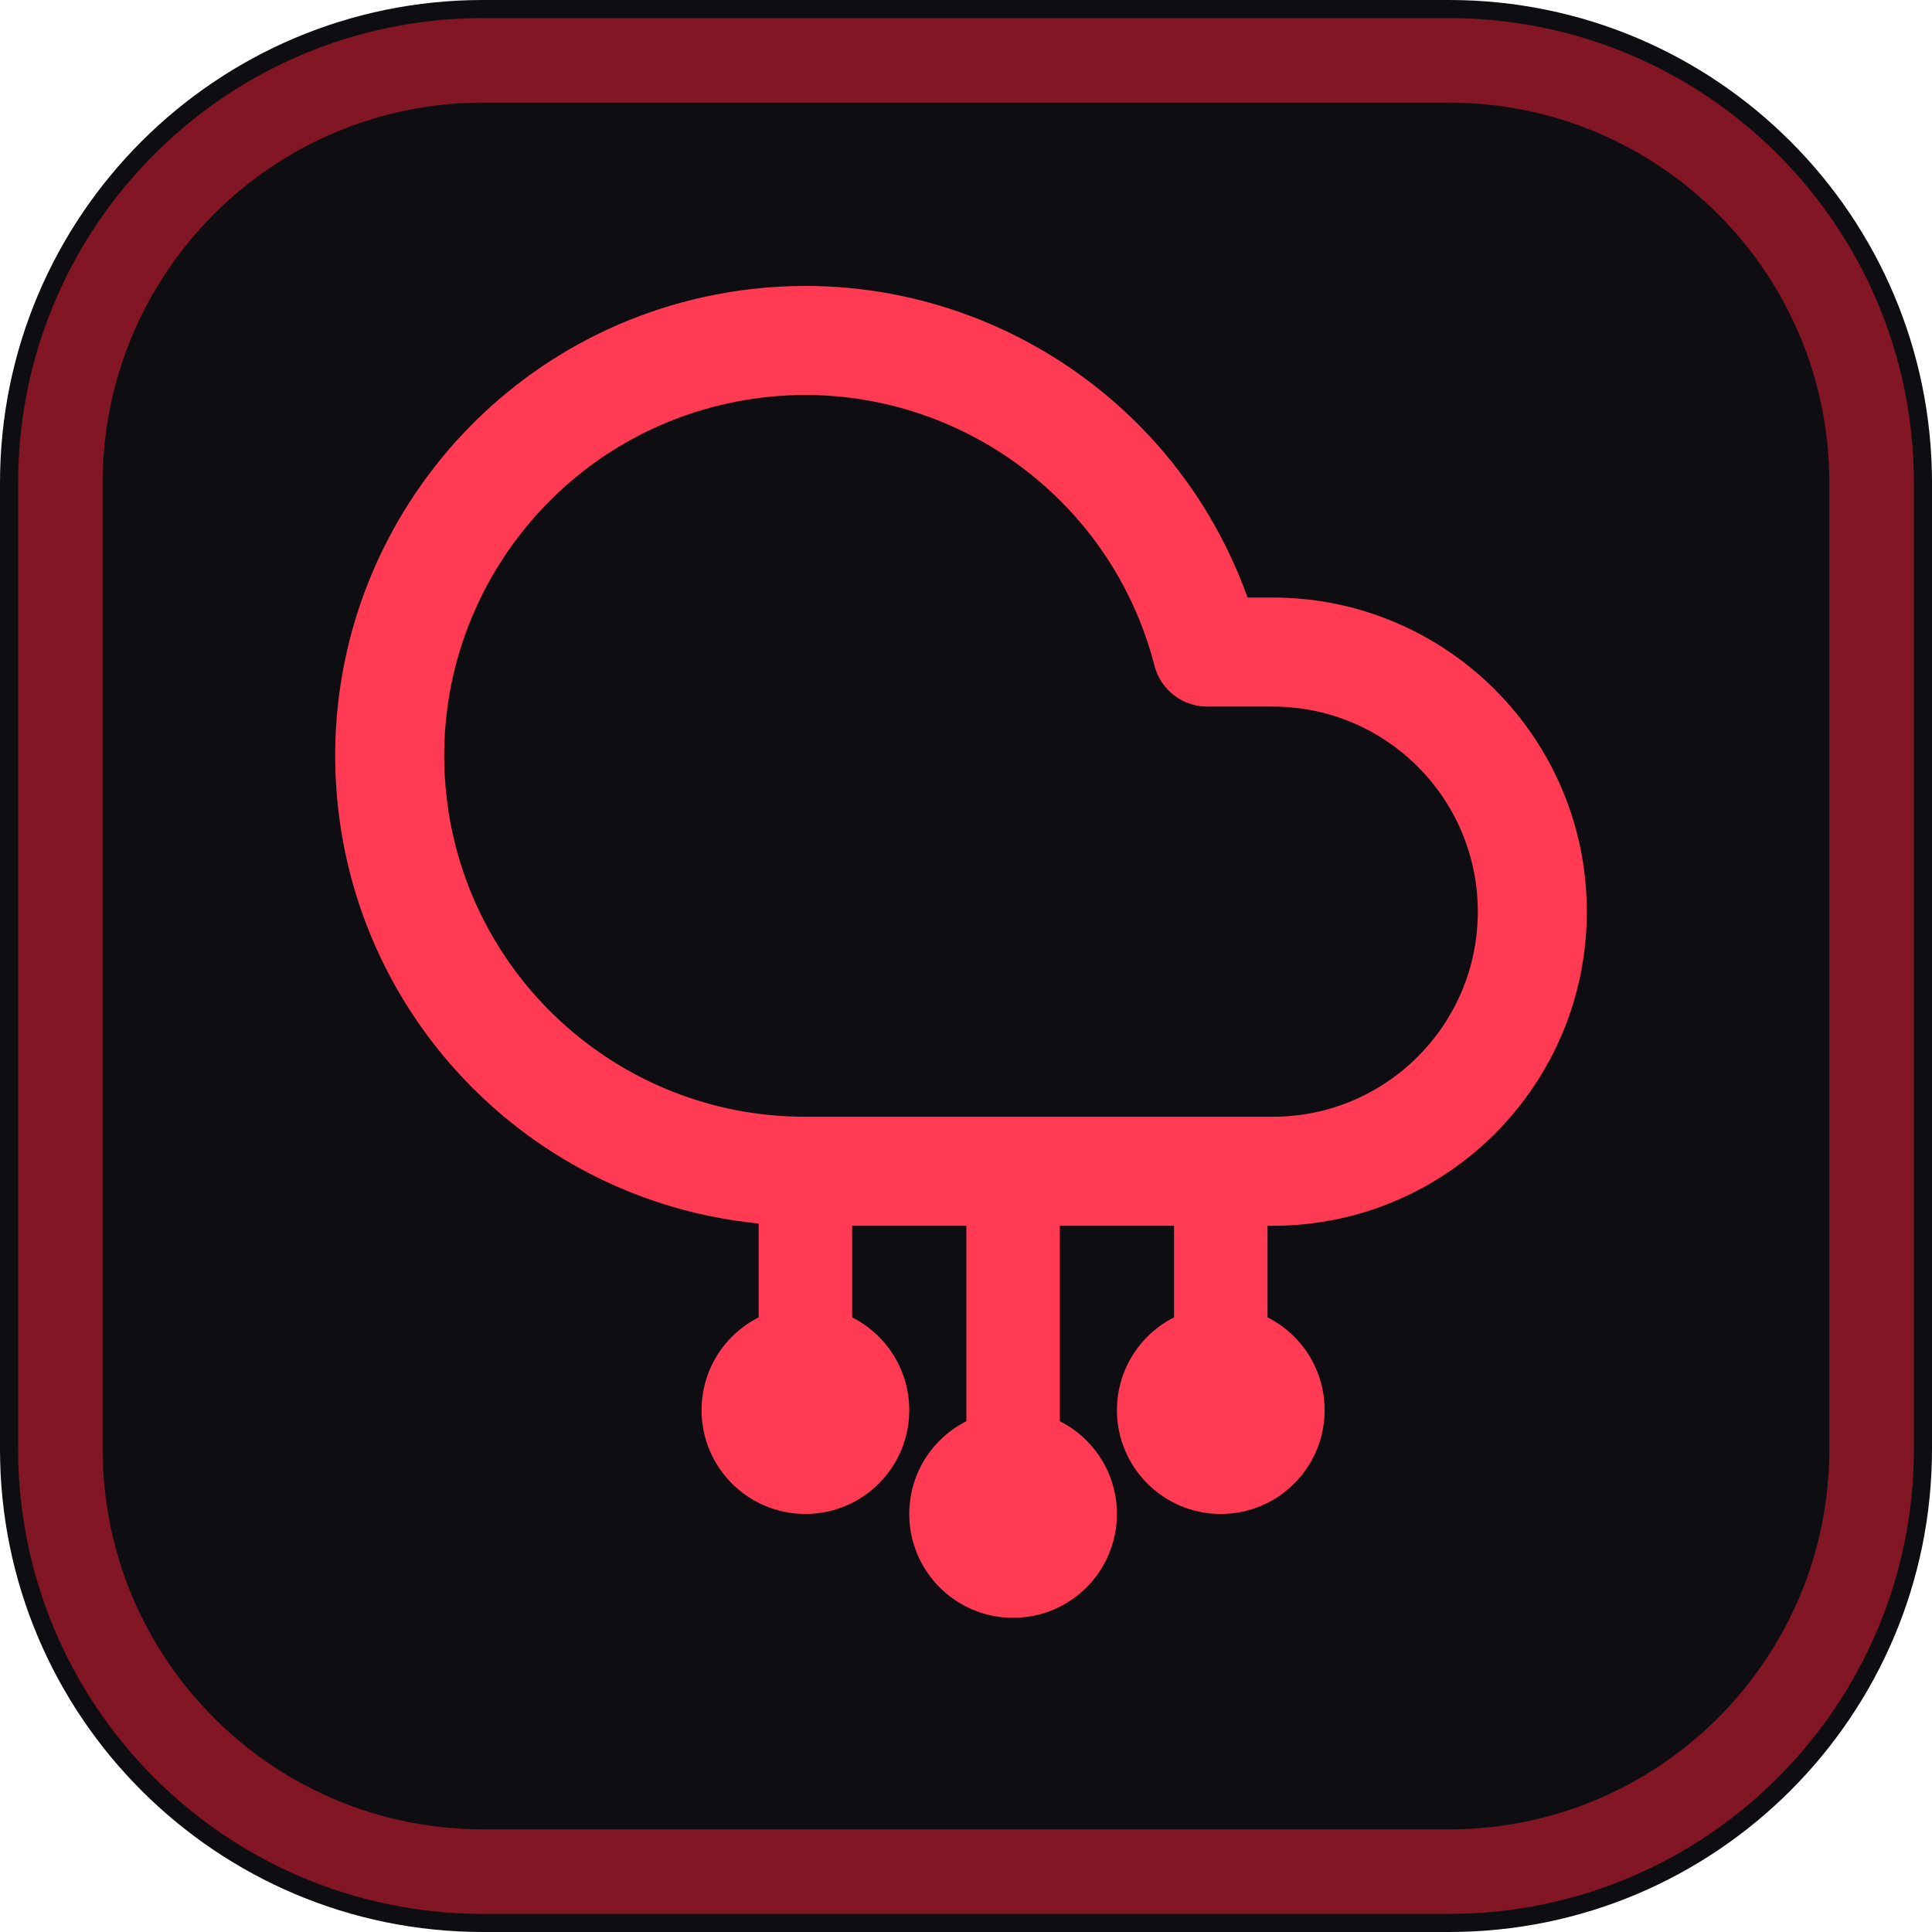
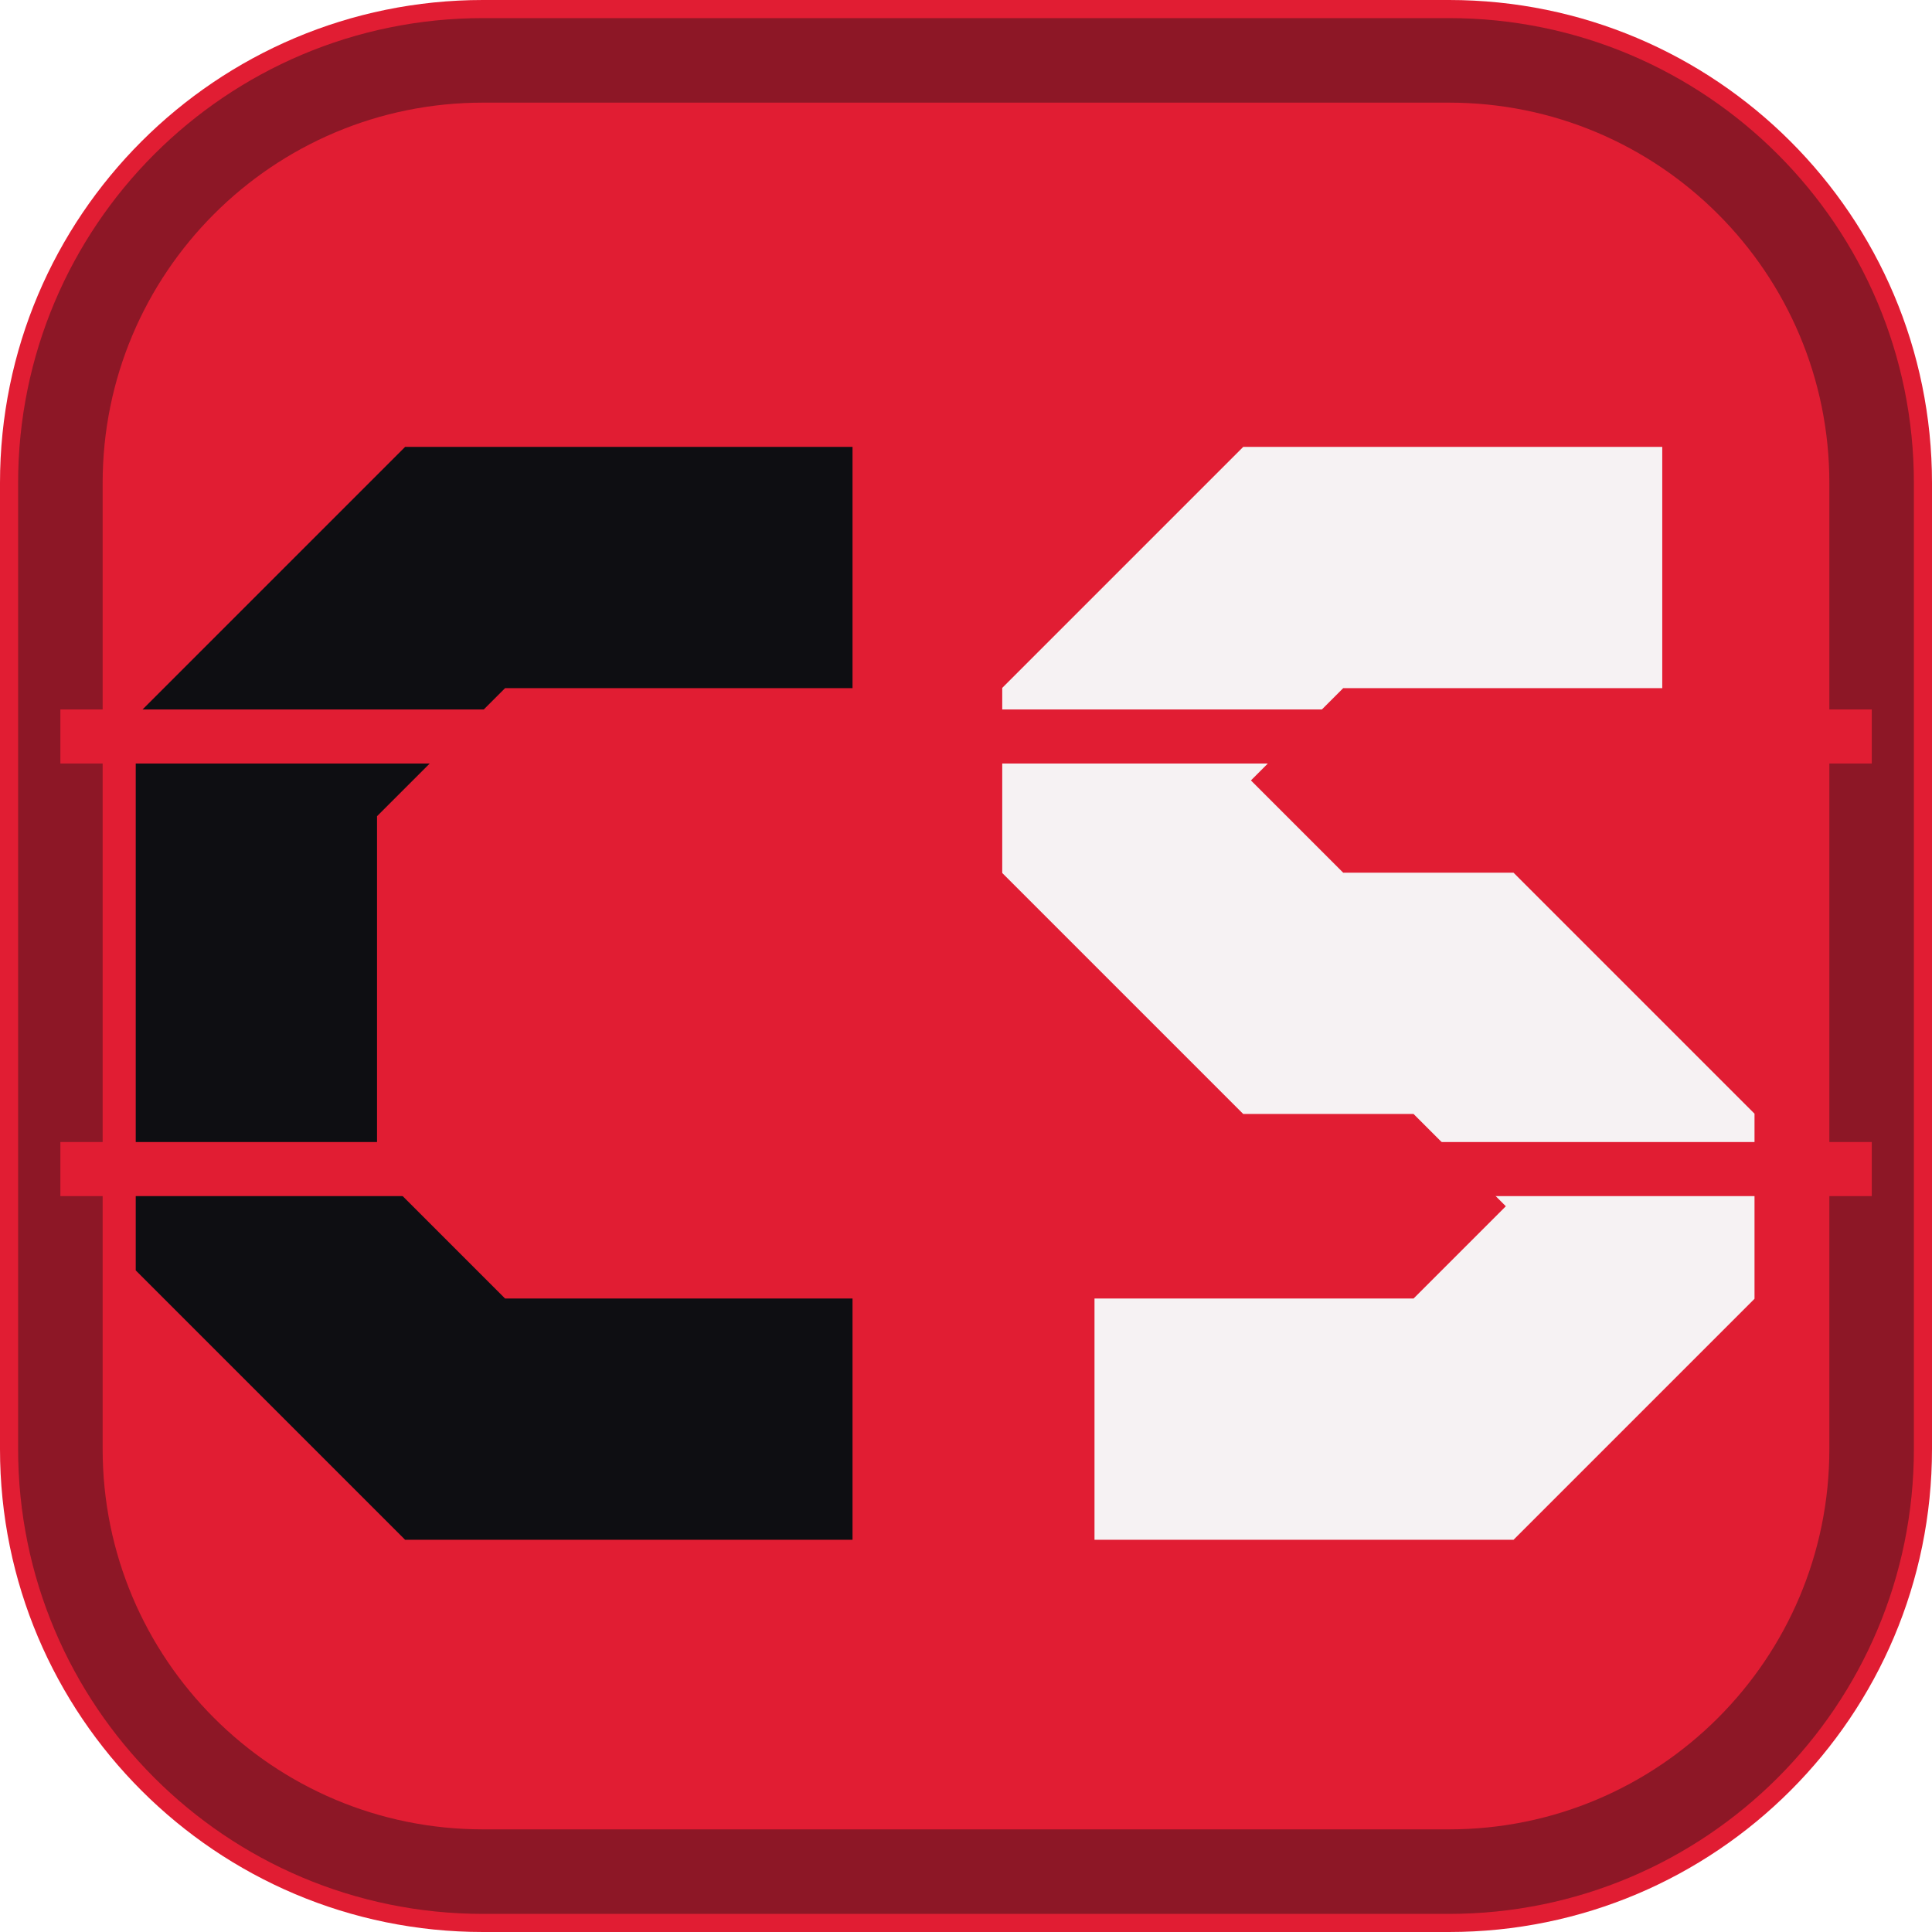
<svg xmlns="http://www.w3.org/2000/svg" viewBox="0 0 32 32">
-   <rect width="32" height="32" rx="8" fill="#0e0e12" />
-   <rect x="1" y="1" width="30" height="30" rx="7" fill="none" stroke="#e11d33" stroke-width="1.4" opacity="0.55" />
-   <g transform="translate(5.6,2.2) scale(0.86)" stroke="#ff3a52" fill="#ff3a52">
-     <path d="M18 10h-1.26A8 8 0 1 0 9 20h9a5 5 0 0 0 0-10z" fill="none" stroke="#ff3a52" stroke-width="2.1" stroke-linejoin="round" />
-     <path d="M9 20v3.2M13 20v5.2M17 20v3.2" fill="none" stroke="#ff3a52" stroke-width="1.8" stroke-linecap="round" />
-     <circle cx="9" cy="24.6" r="1.5" fill="#ff3a52" />
-     <circle cx="13" cy="26.6" r="1.5" fill="#ff3a52" />
-     <circle cx="17" cy="24.6" r="1.5" fill="#ff3a52" />
+   <rect width="32" height="32" rx="8" fill="#e11d33" />
+   <rect x="1" y="1" width="30" height="30" rx="7" fill="none" stroke="#0e0e12" stroke-width="1.4" opacity="0.4" />
+   <g transform="translate(1,4.81) scale(0.2239)">
+     <g fill="none" stroke="#0e0e12" stroke-width="17" stroke-linecap="butt" stroke-linejoin="miter">
+       <g transform="translate(4 10) scale(1.05)">
+         <path d="M52 10 H24 L10 24 V56 L24 70 H52" />
+       </g>
+     </g>
+     <g fill="none" stroke="#f6f2f3" stroke-width="17" stroke-linecap="butt" stroke-linejoin="miter">
+       <g transform="translate(66 10) scale(1.05)">
+         <path d="M50 10 H24 L12 22 V28 L24 40 H36 L48 52 V58 L36 70 H10" />
+       </g>
+     </g>
+     <g fill="#e11d33">
+       <rect x="0" y="31" width="134" height="4" />
+       <rect x="0" y="63" width="134" height="4" />
+     </g>
  </g>
</svg>
